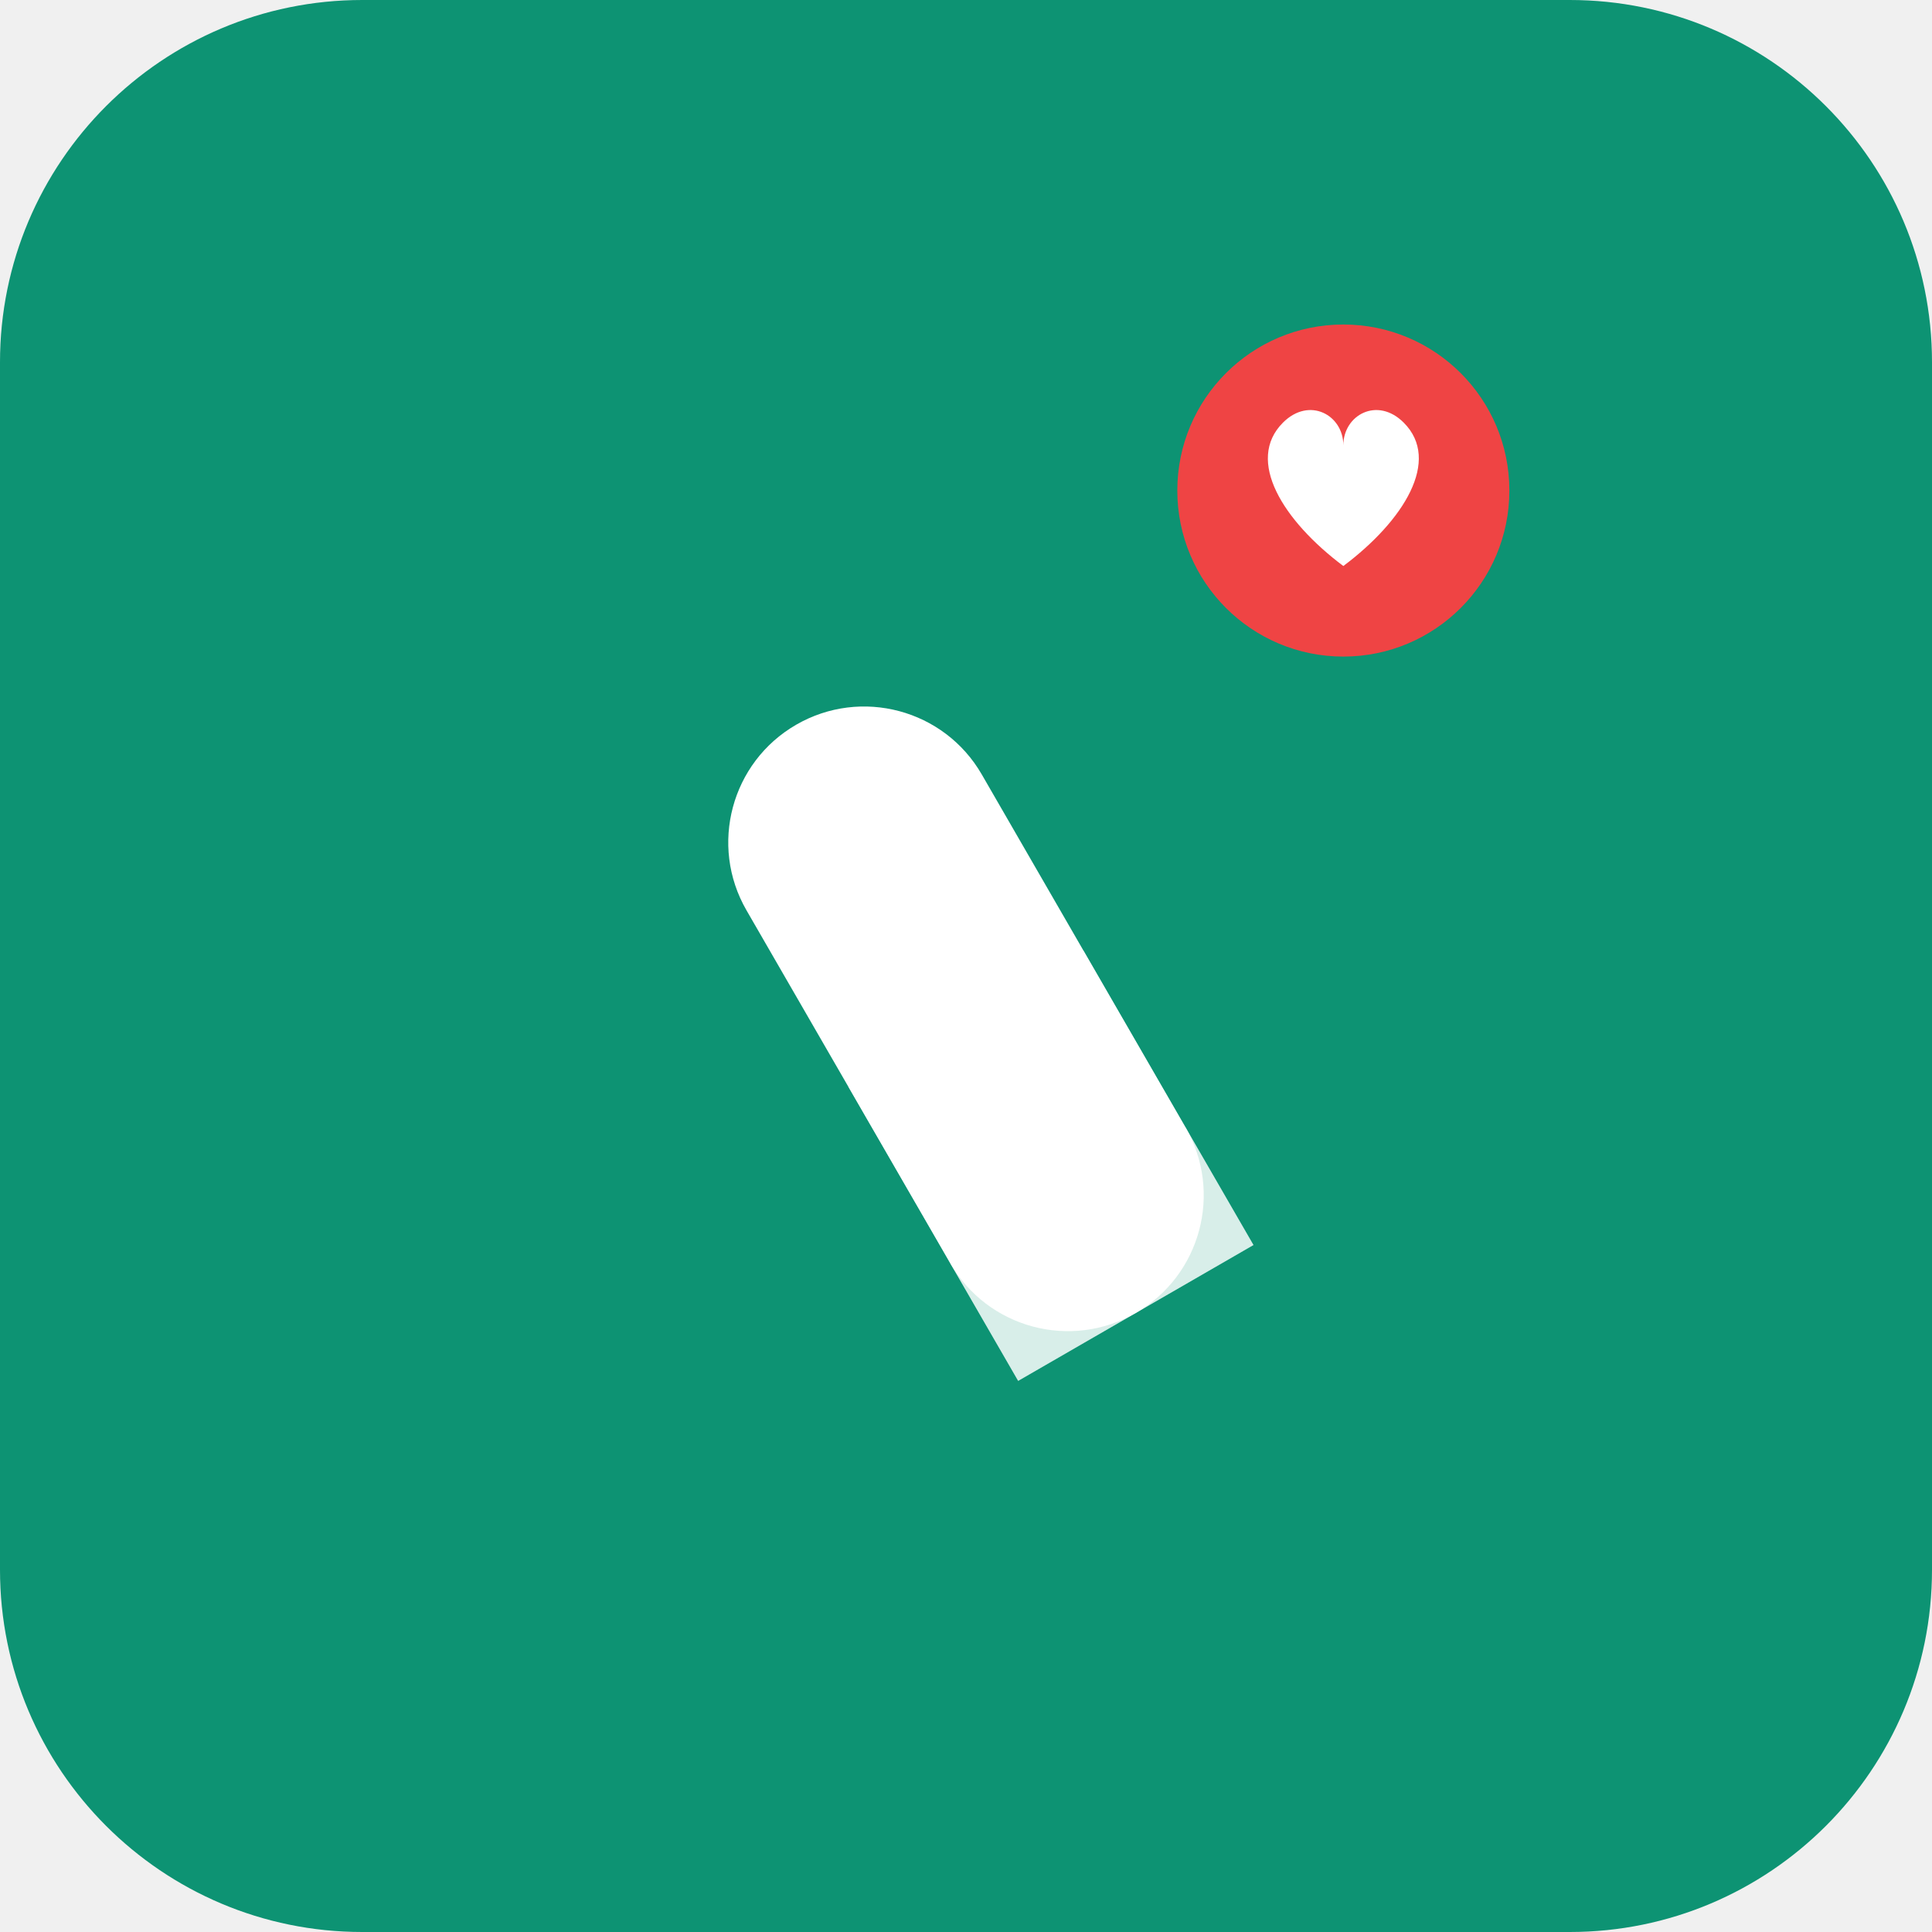
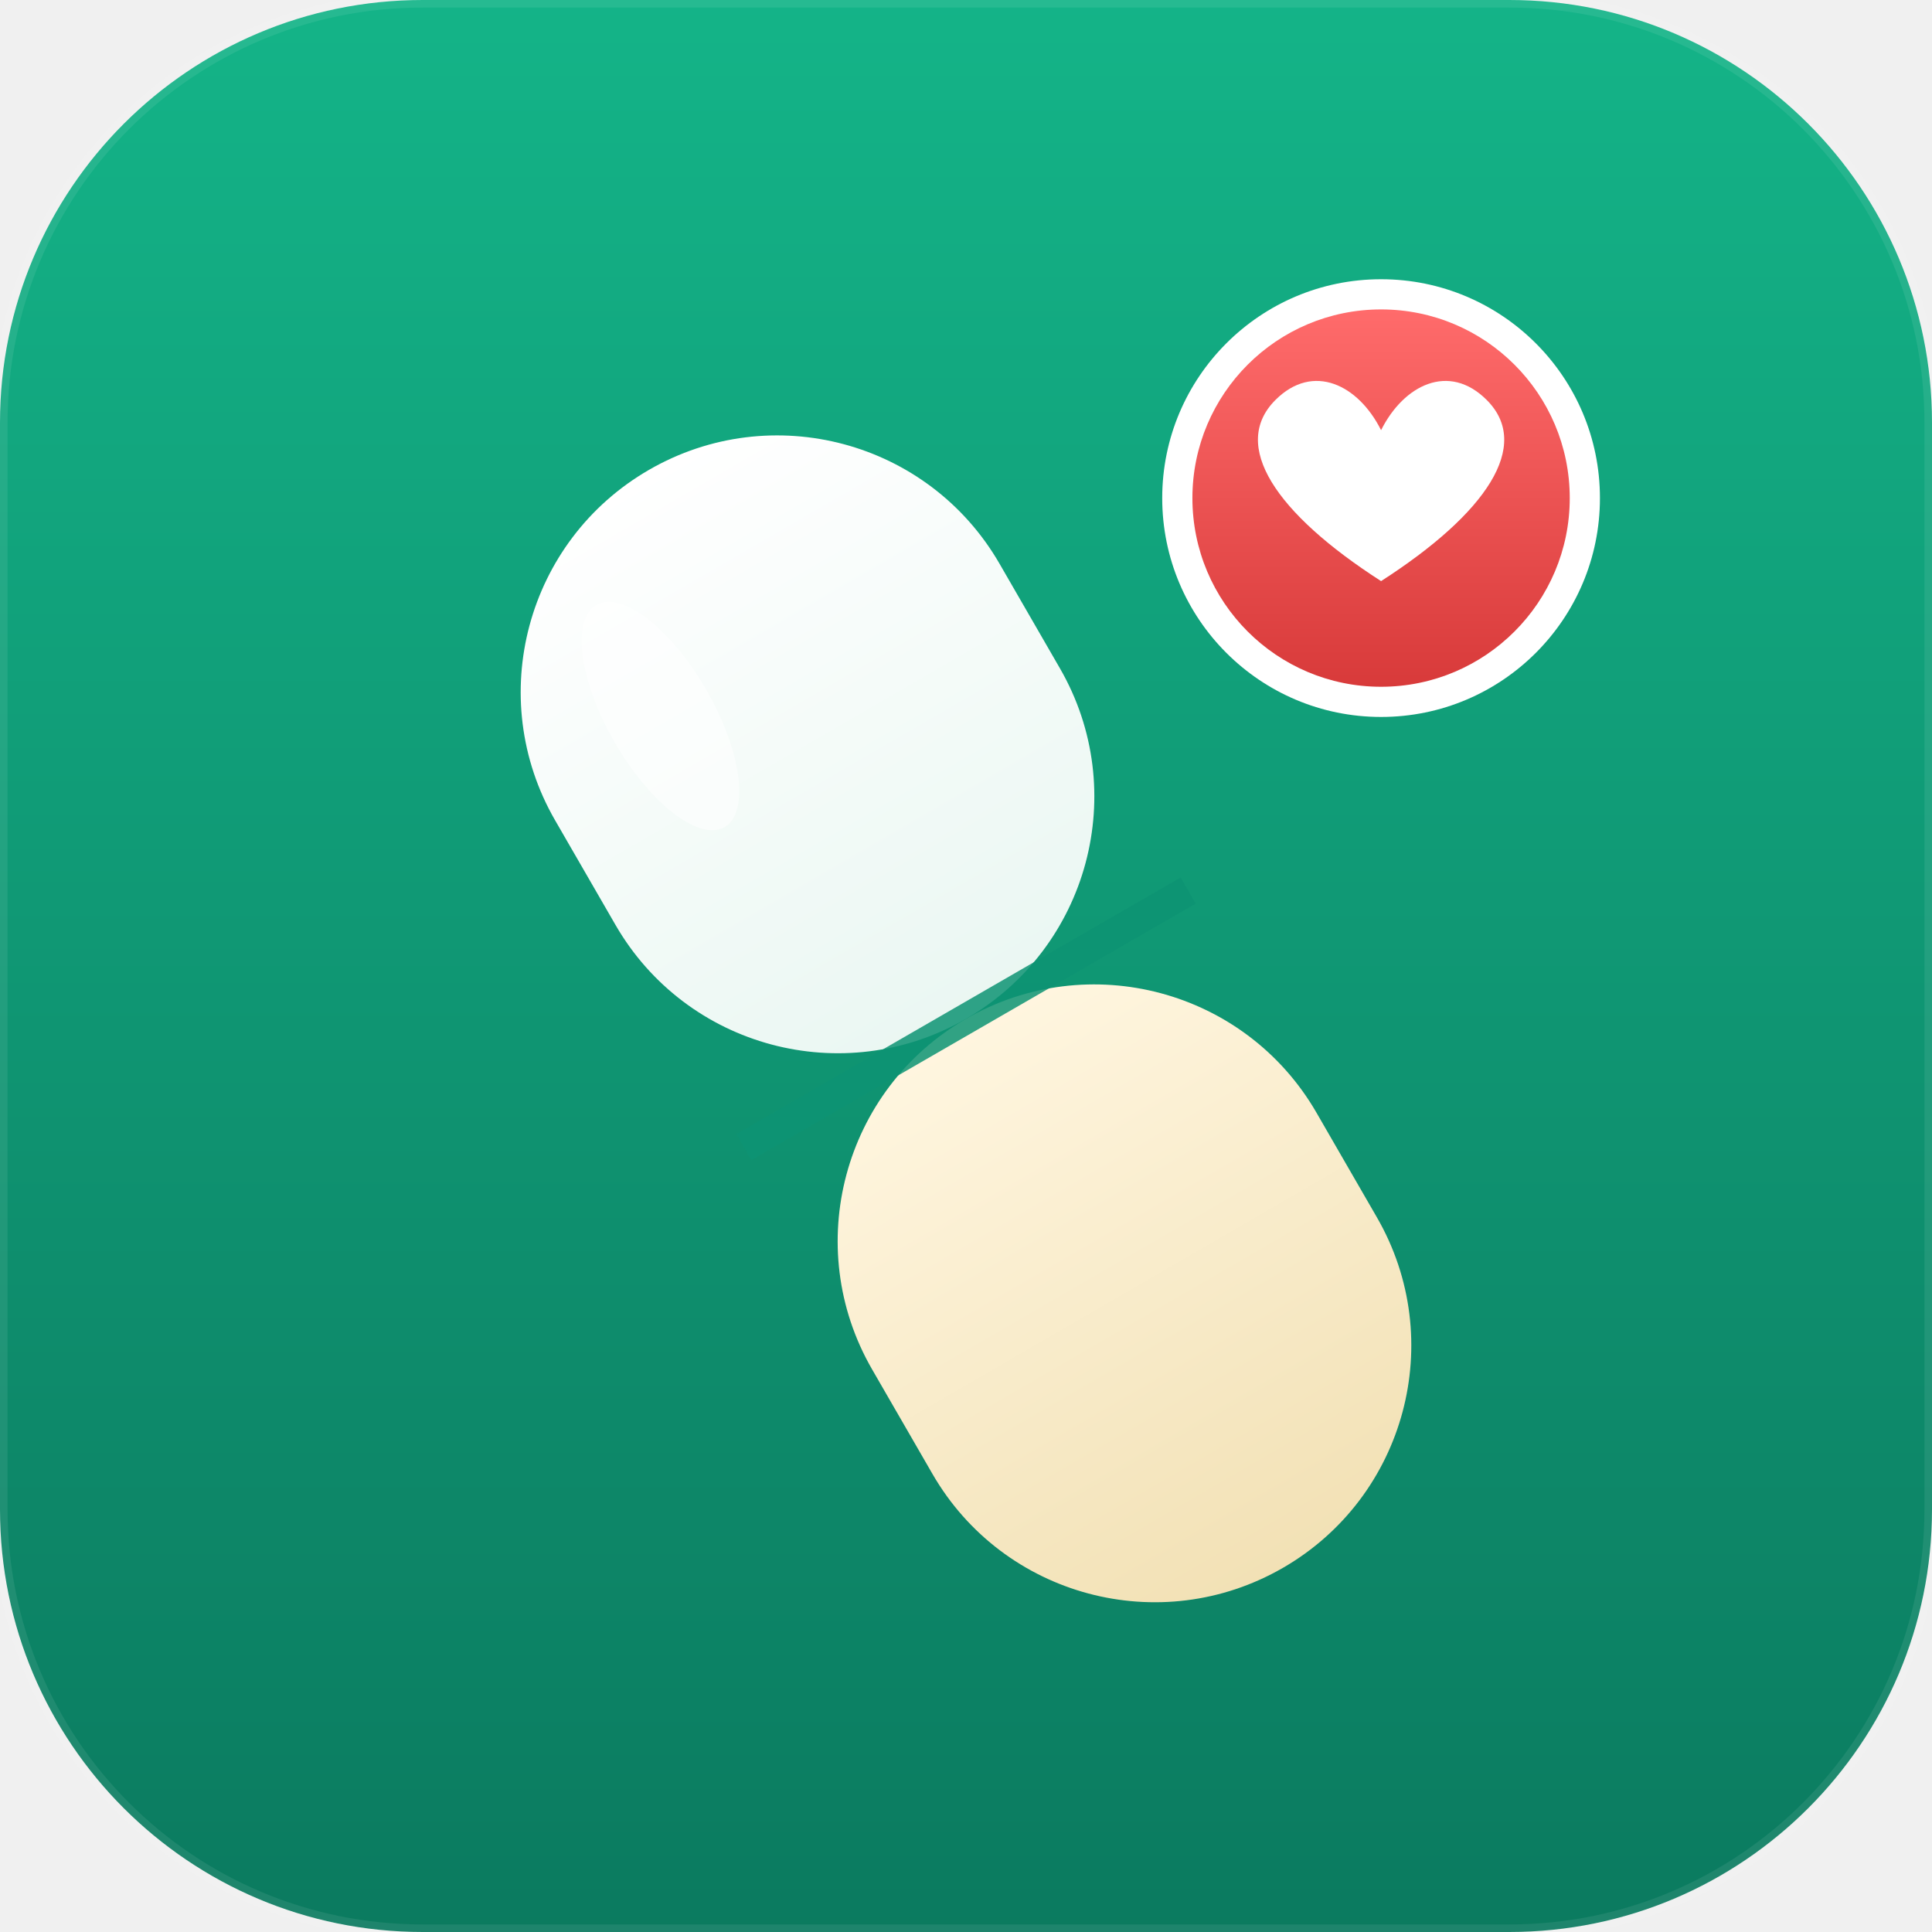
<svg xmlns="http://www.w3.org/2000/svg" viewBox="0 0 512 512">
-   <rect width="512" height="512" rx="96" fill="#0d9373" />
-   <g transform="translate(256,270) rotate(-30)">
-     <rect x="-36" y="-90" width="72" height="180" rx="36" fill="white" />
-     <rect x="-36" y="0" width="72" height="90" rx="0" fill="rgba(255,255,255,0.6)" />
-     <rect x="-36" y="54" width="72" height="36" rx="0" ry="36" fill="rgba(255,255,255,0.6)" />
+   <defs>
+     <linearGradient id="bg" x1="0" y1="0" x2="0" y2="1">
+       <stop offset="0" stop-color="#14b488" />
+       <stop offset="1" stop-color="#0b7a5f" />
+     </linearGradient>
+     <linearGradient id="pillTop" x1="0" y1="0" x2="0" y2="1">
+       <stop offset="0" stop-color="#ffffff" />
+       <stop offset="1" stop-color="#eaf7f2" />
+     </linearGradient>
+     <linearGradient id="pillBot" x1="0" y1="0" x2="0" y2="1">
+       <stop offset="0" stop-color="#fff6e0" />
+       <stop offset="1" stop-color="#f2e1b5" />
+     </linearGradient>
+     <linearGradient id="heartGrad" x1="0" y1="0" x2="0" y2="1">
+       <stop offset="0" stop-color="#ff6b6b" />
+       <stop offset="1" stop-color="#d83a3a" />
+     </linearGradient>
+   </defs>
+   <rect width="512" height="512" rx="112" fill="url(#bg)" />
+   <rect width="512" height="512" rx="112" fill="none" stroke="rgba(255,255,255,0.08)" stroke-width="4" />
+   <g transform="translate(256 270) rotate(-30)">
+     <rect x="-68" y="-168" width="136" height="168" rx="68" ry="68" fill="url(#pillTop)" />
+     <rect x="-68" y="0" width="136" height="168" rx="68" ry="68" fill="url(#pillBot)" />
+     <rect x="-68" y="-4" width="136" height="8" fill="#0d9373" opacity="0.85" />
+     <ellipse cx="-30" cy="-110" rx="14" ry="34" fill="#ffffff" opacity="0.55" />
  </g>
-   <circle cx="356" cy="130" r="44" fill="#ef4444" />
-   <path d="M356 150 C340 138 330 122 340 112 C347 105 356 110 356 118 C356 110 365 105 372 112 C382 122 372 138 356 150Z" fill="white" />
+   <g transform="translate(366 132)">
+     <circle r="58" fill="#ffffff" />
+     <circle r="50" fill="url(#heartGrad)" />
+     <path d="M0 22 C -28 4 -40 -14 -28 -26 C -18 -36 -6 -30 0 -18 C 6 -30 18 -36 28 -26 C 40 -14 28 4 0 22 Z" fill="#ffffff" />
+   </g>
</svg>
